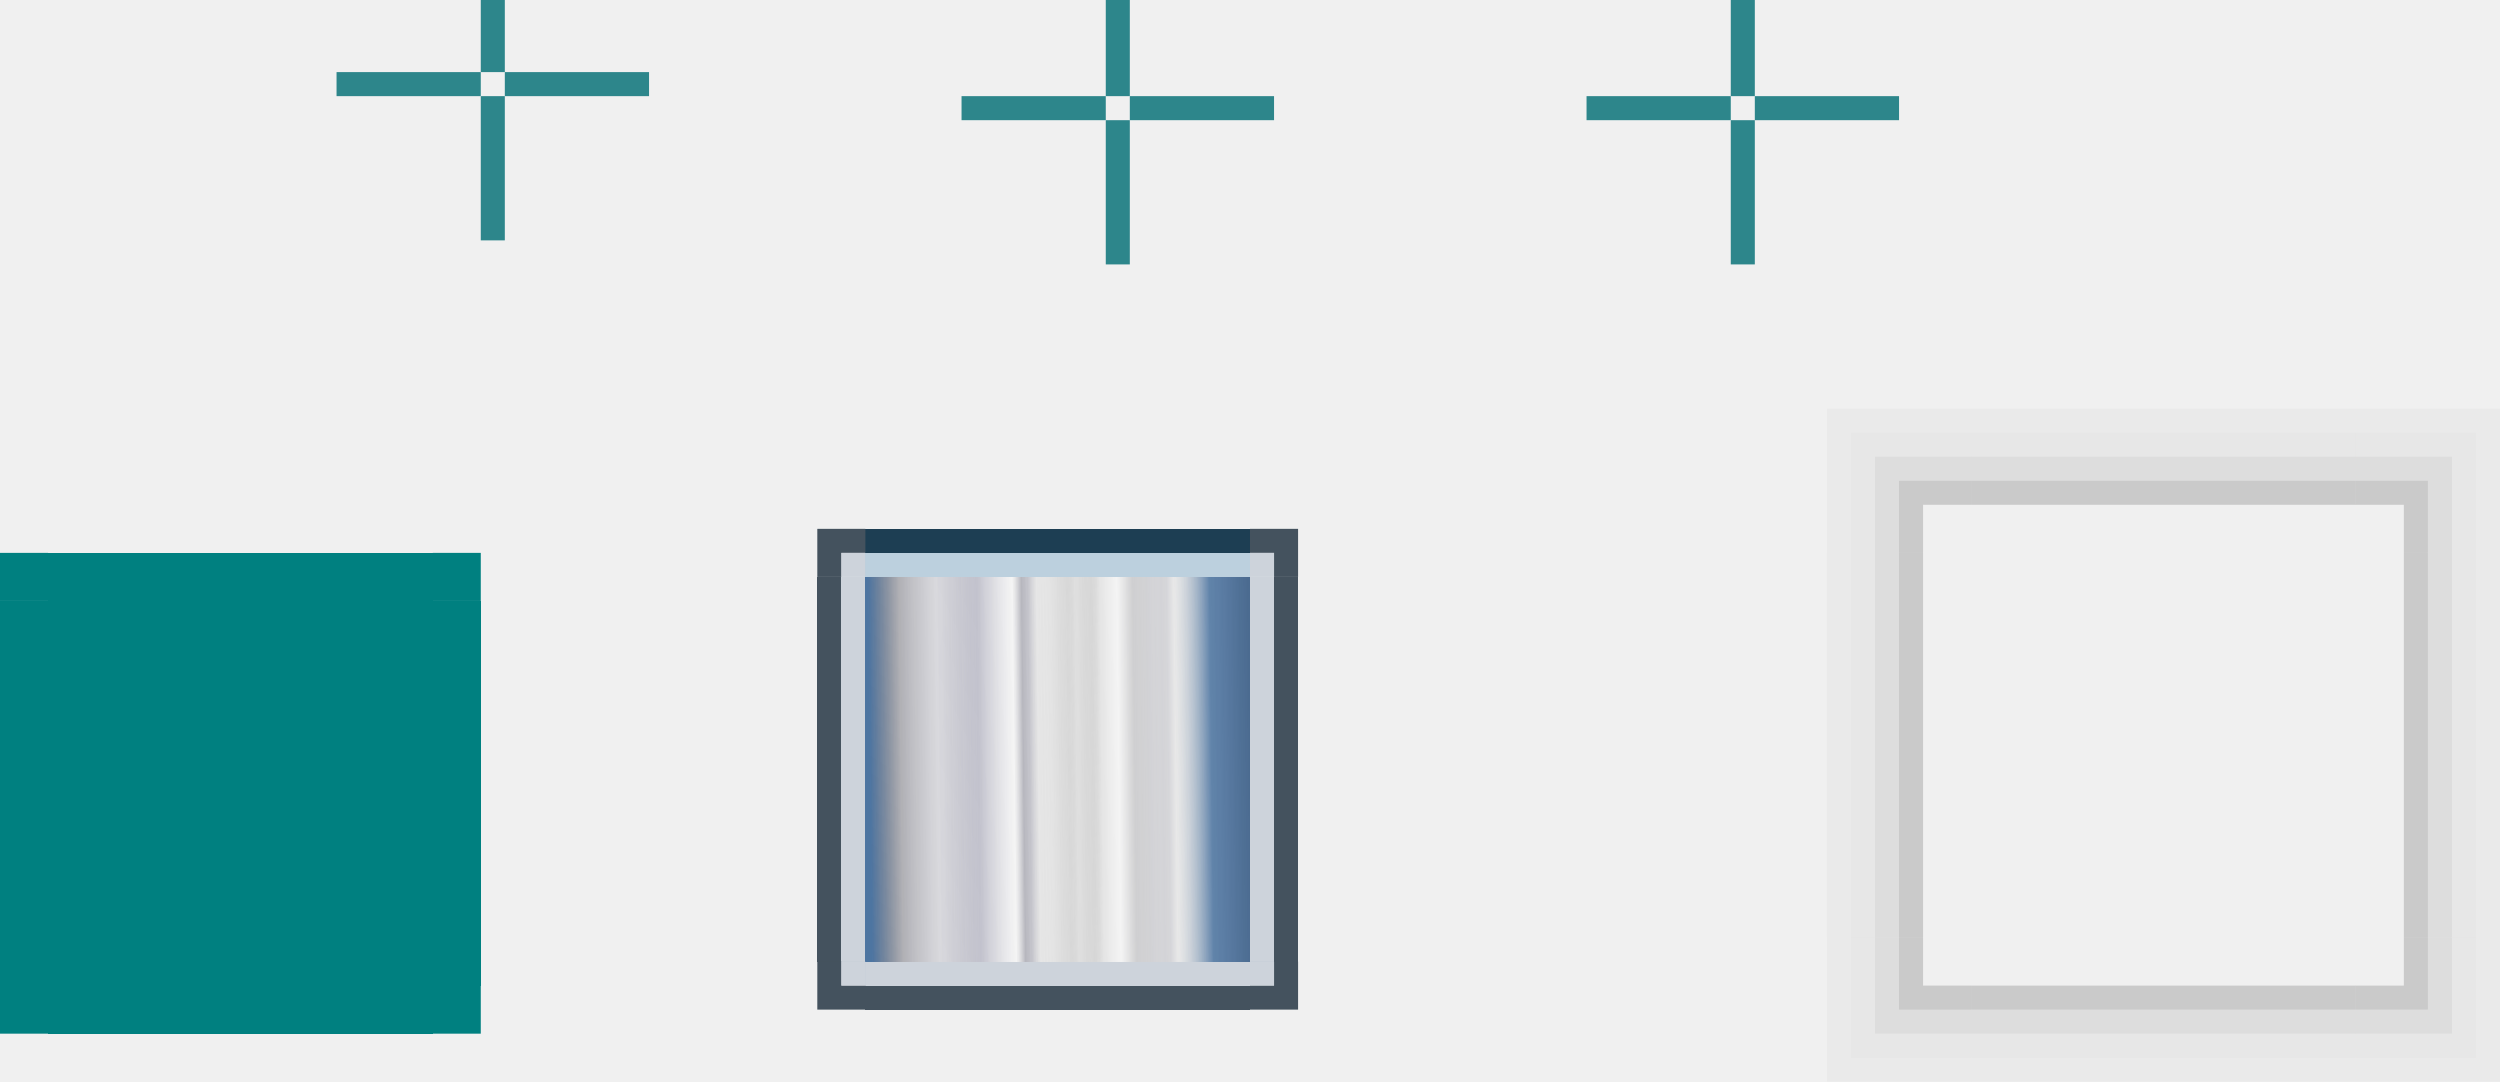
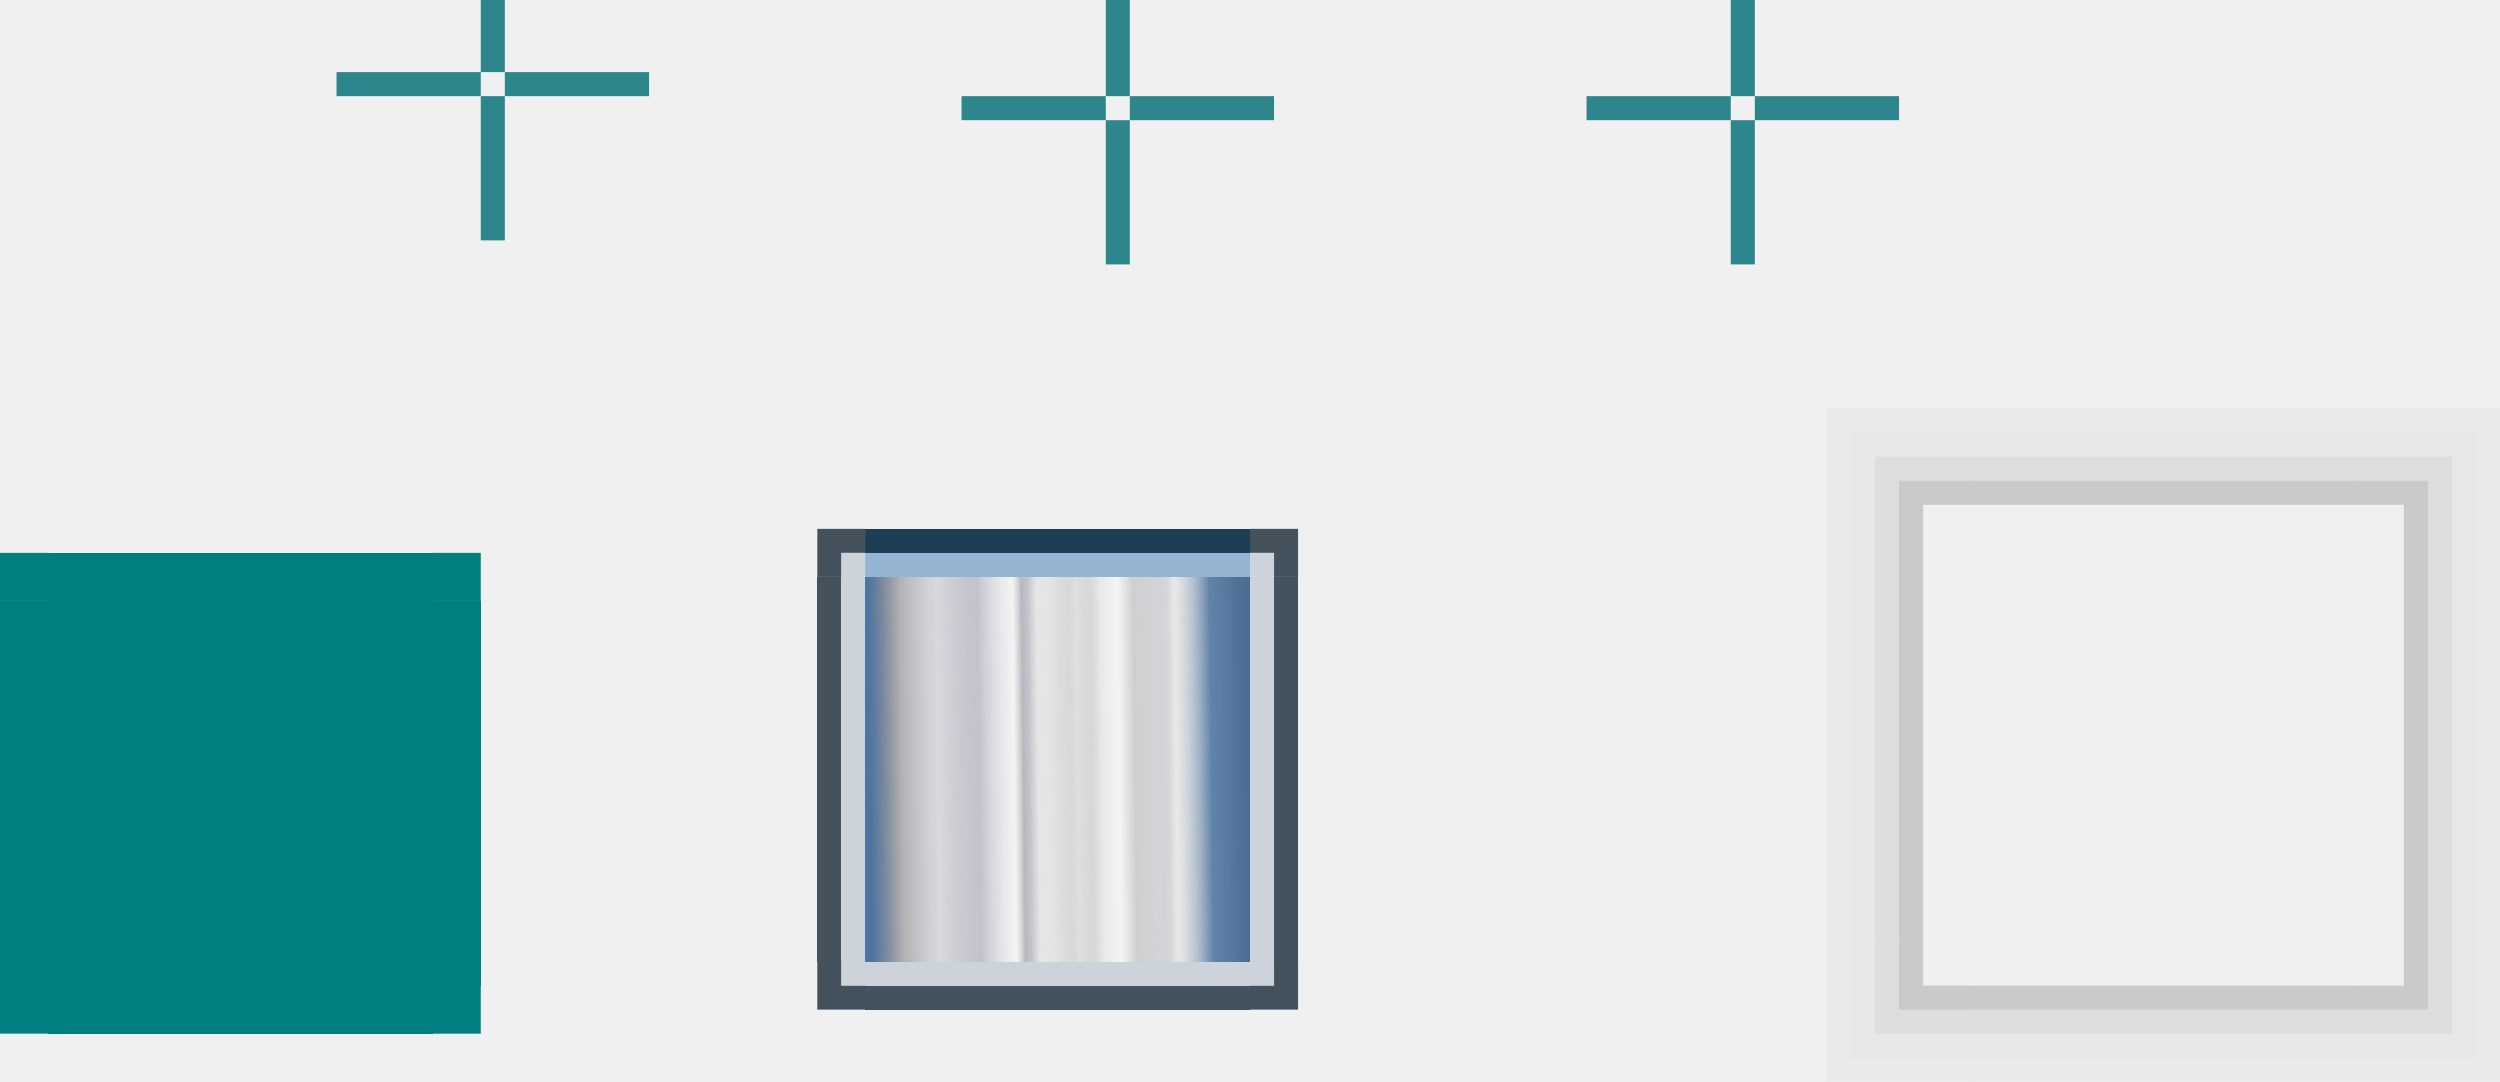
<svg xmlns="http://www.w3.org/2000/svg" xmlns:xlink="http://www.w3.org/1999/xlink" width="104" height="45" viewBox="0 0 104 45" version="1.1" id="svg8">
  <defs id="defs2">
    <linearGradient id="linearGradient4">
      <stop style="stop-color:#0d3051;stop-opacity:0.18;" offset="0" id="stop4" />
      <stop style="stop-color:#0d3051;stop-opacity:0;" offset="1" id="stop5" />
    </linearGradient>
    <linearGradient xlink:href="#linearGradient898-510-332" id="linearGradient900-676-884" x1="-987.867" y1="88.769" x2="-956.269" y2="88.411" gradientUnits="userSpaceOnUse" gradientTransform="matrix(0.5,0,0,0.5,570.857,910.8721)" />
    <linearGradient id="linearGradient898-510-332">
      <stop style="stop-color:#1f528b;stop-opacity:1;opacity:1" offset="0" id="stop938" />
      <stop id="stop940" offset="0.082" style="stop-color:#1c1c2c;stop-opacity:0.385;opacity:1" />
      <stop style="stop-color:#4e4e6d;stop-opacity:0.184;opacity:1" offset="0.18" id="stop942" />
      <stop id="stop944" offset="0.288" style="stop-color:#7e7e99;stop-opacity:0.514;opacity:1" />
-       <stop id="stop946" offset="0.38" style="stop-color:#ffffff;stop-opacity:0.367;" />
+       <stop id="stop946" offset="0.38" style="stop-color:#ffffff;stop-opacity:0.335;" />
      <stop id="stop948" offset="0.404" style="stop-color:#555569;stop-opacity:0.467;" />
      <stop id="stop950" offset="0.422" style="stop-color:#717186;stop-opacity:0.431;opacity:1" />
      <stop id="stop952" offset="0.444" style="stop-color:#cacaca;stop-opacity:0.346;" />
      <stop id="stop954" offset="0.479" style="stop-color:#cbcbcb;stop-opacity:0.431;opacity:1" />
      <stop style="stop-color:#9c9c9c;stop-opacity:0.335;" offset="0.517" id="stop956" />
      <stop id="stop958" offset="0.546" style="stop-color:#404040;stop-opacity:0.123;" />
      <stop style="stop-color:#6e6e6e;stop-opacity:0.246;" offset="0.584" id="stop960" />
-       <stop style="stop-color:#cbcbcb;stop-opacity:0.431;opacity:1" offset="0.609" id="stop962" />
-       <stop style="stop-color:#ffffff;stop-opacity:0.356;" offset="0.656" id="stop964" />
+       <stop style="stop-color:#cbcbcb;stop-opacity:0.307;" offset="0.609" id="stop962" />
+       <stop style="stop-color:#ffffff;stop-opacity:0.3;" offset="0.656" id="stop964" />
      <stop style="stop-color:#7d7d82;stop-opacity:0.361;" offset="0.697" id="stop966" />
      <stop id="stop968" offset="0.787" style="stop-color:#767789;stop-opacity:0.28;" />
      <stop id="stop970" offset="0.806" style="stop-color:#cbcbcb;stop-opacity:0.28;" />
      <stop style="stop-color:#1f528b;stop-opacity:0.874;opacity:1" offset="0.899" id="stop972" />
      <stop style="stop-color:#1c4575;stop-opacity:1;opacity:1" offset="1" id="stop974" />
    </linearGradient>
    <linearGradient xlink:href="#linearGradient36" id="linearGradient1030" gradientUnits="userSpaceOnUse" x1="86" y1="956.52" x2="98" y2="956.52" />
    <linearGradient id="linearGradient36">
      <stop style="stop-color:#0d3051;stop-opacity:0.18;" offset="0" id="stop34" />
      <stop id="stop35" offset="0.5" style="stop-color:#0d3051;stop-opacity:0;" />
      <stop style="stop-color:#0d3051;stop-opacity:0;" offset="1" id="stop36" />
    </linearGradient>
    <linearGradient xlink:href="#linearGradient4" id="linearGradient5" x1="-956.24" y1="88.737" x2="-954.24" y2="88.737" gradientUnits="userSpaceOnUse" />
  </defs>
  <g id="layer1" transform="translate(-40.73667,-923.2404)">
    <rect y="920.24" x="60.737" height="6" width="1" id="hint-top-margin" style="opacity:1;fill:#2d868b;fill-opacity:1;stroke:none;stroke-width:1.414;stroke-linecap:round;stroke-miterlimit:4;stroke-dasharray:none;stroke-opacity:1" />
    <rect style="opacity:1;fill:#2d868b;fill-opacity:1;stroke:none;stroke-width:1.414;stroke-linecap:round;stroke-miterlimit:4;stroke-dasharray:none;stroke-opacity:1" id="hint-bottom-margin" width="1" height="6" x="60.737" y="927.24" />
    <rect style="opacity:1;fill:#2d868b;fill-opacity:1;stroke:none;stroke-width:1;stroke-linecap:round;stroke-miterlimit:4;stroke-dasharray:none;stroke-opacity:1" id="hint-left-margin" width="6" height="1" x="54.737" y="926.24" />
    <rect y="926.24" x="61.737" height="1" width="6" id="hint-right-margin" style="opacity:1;fill:#2d868b;fill-opacity:1;stroke:none;stroke-width:1;stroke-linecap:round;stroke-miterlimit:4;stroke-dasharray:none;stroke-opacity:1" />
    <rect y="947.24" x="76.737" height="16" width="16" id="center" style="opacity:0.78;fill:url(#linearGradient900-676-884);fill-opacity:1;fill-rule:evenodd;stroke:none;stroke-width:0.248;stroke-linecap:square;stroke-linejoin:miter;stroke-miterlimit:4;stroke-dasharray:none;stroke-opacity:1;paint-order:normal;shape-rendering:crispEdges" />
    <rect y="921.24" x="86.737" height="6" width="1" id="shadow-hint-top-margin" style="opacity:1;fill:#2d868b;fill-opacity:1;stroke:none;stroke-width:1;stroke-linecap:round;stroke-miterlimit:4;stroke-dasharray:none;stroke-opacity:1" />
    <g id="decoration-inactive-bottom" transform="matrix(0,1,-2.5,0,2504.036,807.2404)" style="stroke-width:0.632">
      <rect y="932.52" x="80" height="48" width="4" id="rect996" style="opacity:1;fill:#6091c0;fill-opacity:0.427;fill-rule:evenodd;stroke:none;stroke-width:9.487;stroke-linecap:square;stroke-linejoin:round;stroke-miterlimit:4;stroke-dasharray:none;stroke-opacity:1;paint-order:normal" />
      <rect style="opacity:1;fill:url(#linearGradient1030);fill-opacity:1;fill-rule:evenodd;stroke:none;stroke-width:9.487;stroke-linecap:square;stroke-linejoin:round;stroke-miterlimit:4;stroke-dasharray:none;stroke-opacity:1;paint-order:normal" id="rect998-3" width="12" height="48" x="86" y="932.52" />
      <rect style="opacity:1;fill:#b8d4f1;fill-opacity:0.584;fill-rule:evenodd;stroke:none;stroke-width:9.487;stroke-linecap:square;stroke-linejoin:round;stroke-miterlimit:4;stroke-dasharray:none;stroke-opacity:1;paint-order:normal" id="rect1000" width="1" height="48" x="79" y="932.52" />
      <rect y="932.52" x="78" height="48" width="1" id="rect1002-6" style="opacity:1;fill:#44525e;fill-opacity:1;fill-rule:evenodd;stroke:none;stroke-width:9.487;stroke-linecap:square;stroke-linejoin:round;stroke-miterlimit:4;stroke-dasharray:none;stroke-opacity:1;paint-order:normal" />
      <rect style="opacity:1;fill:#ffffff;fill-opacity:0.7;fill-rule:evenodd;stroke:none;stroke-width:9.487;stroke-linecap:square;stroke-linejoin:round;stroke-miterlimit:4;stroke-dasharray:none;stroke-opacity:1;paint-order:normal" id="rect1004" width="1" height="48" x="84" y="932.52" />
      <rect y="932.52" x="85" height="48" width="1" id="rect1006" style="opacity:1;fill:#44525e;fill-opacity:1;fill-rule:evenodd;stroke:none;stroke-width:9.487;stroke-linecap:square;stroke-linejoin:round;stroke-miterlimit:4;stroke-dasharray:none;stroke-opacity:1;paint-order:normal" />
    </g>
    <rect style="opacity:1;fill:#2d868b;fill-opacity:1;stroke:none;stroke-width:1;stroke-linecap:round;stroke-miterlimit:4;stroke-dasharray:none;stroke-opacity:1" id="shadow-hint-bottom-margin" width="1" height="6" x="86.737" y="928.24" />
    <rect style="opacity:1;fill:#2d868b;fill-opacity:1;stroke:none;stroke-width:1;stroke-linecap:round;stroke-miterlimit:4;stroke-dasharray:none;stroke-opacity:1" id="shadow-hint-left-margin" width="6" height="1" x="80.737" y="927.24" />
    <rect y="927.24" x="87.737" height="1" width="6" id="shadow-hint-right-margin" style="opacity:1;fill:#2d868b;fill-opacity:1;stroke:none;stroke-width:1;stroke-linecap:round;stroke-miterlimit:4;stroke-dasharray:none;stroke-opacity:1" />
    <g id="top" transform="matrix(0.5,0,0,1,40.36834,-8.999951)" style="stroke-width:1.414">
      <rect transform="rotate(-90)" style="opacity:1;fill:#1d3e53;fill-opacity:1;fill-rule:evenodd;stroke:none;stroke-width:3.04;stroke-linecap:square;stroke-linejoin:miter;stroke-miterlimit:4;stroke-dasharray:none;stroke-opacity:1;paint-order:normal;shape-rendering:crispEdges" id="rect892" width="1" height="32" x="-955.24" y="72.737" />
-       <rect y="72.737" x="-956.24" height="32" width="1" id="rect886" style="opacity:1;fill:#a7c3d7;fill-opacity:0.696;fill-rule:evenodd;stroke:none;stroke-width:3.04;stroke-linecap:square;stroke-linejoin:miter;stroke-miterlimit:4;stroke-dasharray:none;stroke-opacity:1;paint-order:normal;shape-rendering:crispEdges" transform="rotate(-90)" />
+       <rect y="72.737" x="-956.24" height="32" width="1" id="rect886" style="opacity:1;fill:#94b4d1;fill-opacity:1;fill-rule:evenodd;stroke:none;stroke-width:3.04;stroke-linecap:square;stroke-linejoin:miter;stroke-miterlimit:4;stroke-dasharray:none;stroke-opacity:1;paint-order:normal;shape-rendering:crispEdges" transform="rotate(-90)" />
    </g>
    <g id="g4" transform="matrix(0.4999998,0,0,1,28.3684,-11)" style="fill:none;stroke-width:1.414">
      <rect style="opacity:1;fill:none;fill-opacity:1;stroke:none;stroke-width:1.414;stroke-linecap:round;stroke-miterlimit:4;stroke-dasharray:none;stroke-opacity:1" id="rect938" width="32" height="2" x="188.737" y="955.24" />
      <rect y="954.24" x="188.737" height="1" width="32" id="rect940" style="opacity:1;fill:#000000;fill-opacity:0.16;stroke:none;stroke-width:1.414;stroke-linecap:round;stroke-miterlimit:4;stroke-dasharray:none;stroke-opacity:1" />
      <rect style="opacity:1;fill:#000000;fill-opacity:0.08;stroke:none;stroke-width:1.414;stroke-linecap:round;stroke-miterlimit:4;stroke-dasharray:none;stroke-opacity:1" id="rect942" width="32" height="1" x="188.737" y="953.24" />
      <rect y="952.24" x="188.737" height="1" width="32" id="rect944" style="opacity:1;fill:#000000;fill-opacity:0.04;stroke:none;stroke-width:1.414;stroke-linecap:round;stroke-miterlimit:4;stroke-dasharray:none;stroke-opacity:1" />
      <rect style="opacity:1;fill:#000000;fill-opacity:0.024;stroke:none;stroke-width:1.414;stroke-linecap:round;stroke-miterlimit:4;stroke-dasharray:none;stroke-opacity:1" id="rect946" width="32" height="1" x="188.737" y="951.24" />
    </g>
    <g style="stroke-width:1.414" transform="matrix(0.5,0,0,-1,40.36834,1919.481)" id="bottom">
      <rect y="72.737" x="-955.24" height="32" width="1" id="rect950" style="opacity:1;fill:#44525e;fill-opacity:1;fill-rule:evenodd;stroke:none;stroke-width:3.04;stroke-linecap:square;stroke-linejoin:miter;stroke-miterlimit:4;stroke-dasharray:none;stroke-opacity:1;paint-order:normal;shape-rendering:crispEdges" transform="rotate(-90)" />
      <rect transform="rotate(-90)" style="opacity:1;fill:#c4ccd6;fill-opacity:0.795;fill-rule:evenodd;stroke:none;stroke-width:3.04;stroke-linecap:square;stroke-linejoin:miter;stroke-miterlimit:4;stroke-dasharray:none;stroke-opacity:1;paint-order:normal;shape-rendering:crispEdges" id="rect952" width="1" height="32" x="-956.24" y="72.737" />
    </g>
    <g style="stroke-width:1.414" transform="matrix(0,0.5,-1,0,1048.977,910.8721)" id="right">
      <rect y="72.737" x="-955.24" height="32" width="1" id="rect957" style="opacity:1;fill:#44525e;fill-opacity:1;fill-rule:evenodd;stroke:none;stroke-width:3.04;stroke-linecap:square;stroke-linejoin:miter;stroke-miterlimit:4;stroke-dasharray:none;stroke-opacity:1;paint-order:normal;shape-rendering:crispEdges" transform="rotate(-90)" />
      <rect transform="rotate(-90)" style="opacity:1;fill:#c4ccd6;fill-opacity:0.795;fill-rule:evenodd;stroke:none;stroke-width:3.04;stroke-linecap:square;stroke-linejoin:miter;stroke-miterlimit:4;stroke-dasharray:none;stroke-opacity:1;paint-order:normal;shape-rendering:crispEdges" id="rect959" width="1" height="32" x="-956.24" y="72.737" />
    </g>
    <g id="left" transform="matrix(0,0.5,1,0,-879.5037,910.8721)" style="stroke-width:1.414">
      <rect transform="rotate(-90)" style="opacity:1;fill:#44525e;fill-opacity:1;fill-rule:evenodd;stroke:none;stroke-width:3.04;stroke-linecap:square;stroke-linejoin:miter;stroke-miterlimit:4;stroke-dasharray:none;stroke-opacity:1;paint-order:normal;shape-rendering:crispEdges" id="rect963" width="1" height="32" x="-955.24" y="72.737" />
      <rect y="72.737" x="-956.24" height="32" width="1" id="rect965" style="opacity:1;fill:#c4ccd6;fill-opacity:0.795;fill-rule:evenodd;stroke:none;stroke-width:3.04;stroke-linecap:square;stroke-linejoin:miter;stroke-miterlimit:4;stroke-dasharray:none;stroke-opacity:1;paint-order:normal;shape-rendering:crispEdges" transform="rotate(-90)" />
    </g>
    <g id="topright" transform="translate(-1.00001,2.000046)">
      <path id="rect969" transform="translate(46.7367,930.2404)" d="m 47,13 v 1 h 1 v 1 h 1 v -2 z" style="opacity:1;fill:#44525e;fill-opacity:1;stroke:none;stroke-width:3;stroke-linecap:round;stroke-miterlimit:4;stroke-dasharray:none;stroke-opacity:1" />
      <rect y="944.24" x="93.737" height="1" width="1" id="rect973" style="opacity:1;fill:#c4ccd6;fill-opacity:0.795;stroke:none;stroke-width:3;stroke-linecap:round;stroke-miterlimit:4;stroke-dasharray:none;stroke-opacity:1" />
    </g>
    <g transform="matrix(-1,0,0,1,170.4734,2.000046)" id="topleft">
      <path style="opacity:1;fill:#44525e;fill-opacity:1;stroke:none;stroke-width:3;stroke-linecap:round;stroke-miterlimit:4;stroke-dasharray:none;stroke-opacity:1" d="m 47,13 v 1 h 1 v 1 h 1 v -2 z" transform="translate(46.7367,930.2404)" id="path980" />
      <rect style="opacity:1;fill:#c4ccd6;fill-opacity:0.795;stroke:none;stroke-width:3;stroke-linecap:round;stroke-miterlimit:4;stroke-dasharray:none;stroke-opacity:1" id="rect982" width="1" height="1" x="93.737" y="944.24" />
    </g>
    <g transform="matrix(1,0,0,-1,-1.00001,1908.481)" id="bottomright">
      <path style="opacity:1;fill:#44525e;fill-opacity:1;stroke:none;stroke-width:3;stroke-linecap:round;stroke-miterlimit:4;stroke-dasharray:none;stroke-opacity:1" d="m 47,13 v 1 h 1 v 1 h 1 v -2 z" transform="translate(46.7367,930.2404)" id="path986" />
      <rect style="opacity:1;fill:#c4ccd6;fill-opacity:0.795;stroke:none;stroke-width:3;stroke-linecap:round;stroke-miterlimit:4;stroke-dasharray:none;stroke-opacity:1" id="rect988" width="1" height="1" x="93.737" y="944.24" />
    </g>
    <g transform="rotate(180,85.2367,954.2404)" id="bottomleft">
      <path style="opacity:1;fill:#44525e;fill-opacity:1;stroke:none;stroke-width:3;stroke-linecap:round;stroke-miterlimit:4;stroke-dasharray:none;stroke-opacity:1" d="m 47,13 v 1 h 1 v 1 h 1 v -2 z" transform="translate(46.7367,930.2404)" id="path992" />
      <rect style="opacity:1;fill:#c4ccd6;fill-opacity:0.795;stroke:none;stroke-width:3;stroke-linecap:round;stroke-miterlimit:4;stroke-dasharray:none;stroke-opacity:1" id="rect994" width="1" height="1" x="93.737" y="944.24" />
    </g>
    <g id="shadow-topright" transform="translate(-25,-8.000002)">
      <path id="rect998" transform="translate(46.7367,930.2404)" d="m 117,18 v 1 h 5 v 5 h 1 v -6 z" style="opacity:1;fill:#000000;fill-opacity:0.024;stroke:none;stroke-width:3;stroke-linecap:round;stroke-miterlimit:4;stroke-dasharray:none;stroke-opacity:1" />
      <path id="rect1002" d="m 163.737,949.24 v 1 h 4 v 4 h 1 v -5 z" style="opacity:1;fill:#000000;fill-opacity:0.04;stroke:none;stroke-width:3;stroke-linecap:round;stroke-miterlimit:4;stroke-dasharray:none;stroke-opacity:1" />
      <path id="rect1007" d="m 163.737,950.24 v 1 h 3 v 3 h 1 v -4 z" style="opacity:1;fill:#000000;fill-opacity:0.08;stroke:none;stroke-width:3;stroke-linecap:round;stroke-miterlimit:4;stroke-dasharray:none;stroke-opacity:1" />
      <path id="rect1012" d="m 163.737,951.24 v 1 h 2 v 2 h 1 v -3 z" style="opacity:1;fill:#000000;fill-opacity:0.16;stroke:none;stroke-width:3;stroke-linecap:round;stroke-miterlimit:4;stroke-dasharray:none;stroke-opacity:1" />
    </g>
    <g style="stroke-width:1.414" transform="matrix(0,0.4999998,-1,0,1095.977,851.8721)" id="shadow-right">
      <rect y="955.24" x="188.737" height="2" width="32" id="rect1024" style="opacity:1;fill:none;fill-opacity:1;stroke:none;stroke-width:1.414;stroke-linecap:round;stroke-miterlimit:4;stroke-dasharray:none;stroke-opacity:1" />
      <rect style="opacity:1;fill:#000000;fill-opacity:0.16;stroke:none;stroke-width:1.414;stroke-linecap:round;stroke-miterlimit:4;stroke-dasharray:none;stroke-opacity:1" id="rect1026" width="32" height="1" x="188.737" y="954.24" />
      <rect y="953.24" x="188.737" height="1" width="32" id="rect1028" style="opacity:1;fill:#000000;fill-opacity:0.08;stroke:none;stroke-width:1.414;stroke-linecap:round;stroke-miterlimit:4;stroke-dasharray:none;stroke-opacity:1" />
      <rect style="opacity:1;fill:#000000;fill-opacity:0.04;stroke:none;stroke-width:1.414;stroke-linecap:round;stroke-miterlimit:4;stroke-dasharray:none;stroke-opacity:1" id="rect1030" width="32" height="1" x="188.737" y="952.24" />
      <rect y="951.24" x="188.737" height="1" width="32" id="rect1032" style="opacity:1;fill:#000000;fill-opacity:0.024;stroke:none;stroke-width:1.414;stroke-linecap:round;stroke-miterlimit:4;stroke-dasharray:none;stroke-opacity:1" />
    </g>
    <g transform="matrix(1,0,0,-1,-25,1916.481)" id="shadow-bottomright">
      <path style="opacity:1;fill:#000000;fill-opacity:0.024;stroke:none;stroke-width:3;stroke-linecap:round;stroke-miterlimit:4;stroke-dasharray:none;stroke-opacity:1" d="m 117,18 v 1 h 5 v 5 h 1 v -6 z" transform="translate(46.7367,930.2404)" id="path1036" />
      <path style="opacity:1;fill:#000000;fill-opacity:0.04;stroke:none;stroke-width:3;stroke-linecap:round;stroke-miterlimit:4;stroke-dasharray:none;stroke-opacity:1" d="m 163.737,949.24 v 1 h 4 v 4 h 1 v -5 z" id="path1038" />
      <path style="opacity:1;fill:#000000;fill-opacity:0.08;stroke:none;stroke-width:3;stroke-linecap:round;stroke-miterlimit:4;stroke-dasharray:none;stroke-opacity:1" d="m 163.737,950.24 v 1 h 3 v 3 h 1 v -4 z" id="path1040" />
      <path style="opacity:1;fill:#000000;fill-opacity:0.16;stroke:none;stroke-width:3;stroke-linecap:round;stroke-miterlimit:4;stroke-dasharray:none;stroke-opacity:1" d="m 163.737,951.24 v 1 h 2 v 2 h 1 v -3 z" id="path1042" />
    </g>
    <g style="stroke-width:1.414" transform="matrix(0.4999998,0,0,-1,28.3684,1919.481)" id="shadow-bottom">
      <rect y="955.24" x="188.737" height="2" width="32" id="rect1046" style="opacity:1;fill:none;fill-opacity:1;stroke:none;stroke-width:1.414;stroke-linecap:round;stroke-miterlimit:4;stroke-dasharray:none;stroke-opacity:1" />
      <rect style="opacity:1;fill:#000000;fill-opacity:0.16;stroke:none;stroke-width:1.414;stroke-linecap:round;stroke-miterlimit:4;stroke-dasharray:none;stroke-opacity:1" id="rect1048" width="32" height="1" x="188.737" y="954.24" />
      <rect y="953.24" x="188.737" height="1" width="32" id="rect1050" style="opacity:1;fill:#000000;fill-opacity:0.08;stroke:none;stroke-width:1.414;stroke-linecap:round;stroke-miterlimit:4;stroke-dasharray:none;stroke-opacity:1" />
      <rect style="opacity:1;fill:#000000;fill-opacity:0.04;stroke:none;stroke-width:1.414;stroke-linecap:round;stroke-miterlimit:4;stroke-dasharray:none;stroke-opacity:1" id="rect1052" width="32" height="1" x="188.737" y="952.24" />
      <rect y="951.24" x="188.737" height="1" width="32" id="rect1054" style="opacity:1;fill:#000000;fill-opacity:0.024;stroke:none;stroke-width:1.414;stroke-linecap:round;stroke-miterlimit:4;stroke-dasharray:none;stroke-opacity:1" />
    </g>
    <g transform="rotate(180,143.2367,958.2404)" id="shadow-bottomleft">
      <path style="opacity:1;fill:#000000;fill-opacity:0.024;stroke:none;stroke-width:3;stroke-linecap:round;stroke-miterlimit:4;stroke-dasharray:none;stroke-opacity:1" d="m 117,18 v 1 h 5 v 5 h 1 v -6 z" transform="translate(46.7367,930.2404)" id="path1068" />
      <path style="opacity:1;fill:#000000;fill-opacity:0.04;stroke:none;stroke-width:3;stroke-linecap:round;stroke-miterlimit:4;stroke-dasharray:none;stroke-opacity:1" d="m 163.737,949.24 v 1 h 4 v 4 h 1 v -5 z" id="path1070" />
      <path style="opacity:1;fill:#000000;fill-opacity:0.08;stroke:none;stroke-width:3;stroke-linecap:round;stroke-miterlimit:4;stroke-dasharray:none;stroke-opacity:1" d="m 163.737,950.24 v 1 h 3 v 3 h 1 v -4 z" id="path1072" />
      <path style="opacity:1;fill:#000000;fill-opacity:0.16;stroke:none;stroke-width:3;stroke-linecap:round;stroke-miterlimit:4;stroke-dasharray:none;stroke-opacity:1" d="m 163.737,951.24 v 1 h 2 v 2 h 1 v -3 z" id="path1074" />
    </g>
    <g style="stroke-width:1.414" transform="matrix(0,-0.4999998,1,0,-834.5037,1056.609)" id="shadow-left">
      <rect y="955.24" x="188.737" height="2" width="32" id="rect1078" style="opacity:1;fill:none;fill-opacity:1;stroke:none;stroke-width:1.414;stroke-linecap:round;stroke-miterlimit:4;stroke-dasharray:none;stroke-opacity:1" />
      <rect style="opacity:1;fill:#000000;fill-opacity:0.16;stroke:none;stroke-width:1.414;stroke-linecap:round;stroke-miterlimit:4;stroke-dasharray:none;stroke-opacity:1" id="rect1080" width="32" height="1" x="188.737" y="954.24" />
      <rect y="953.24" x="188.737" height="1" width="32" id="rect1082" style="opacity:1;fill:#000000;fill-opacity:0.08;stroke:none;stroke-width:1.414;stroke-linecap:round;stroke-miterlimit:4;stroke-dasharray:none;stroke-opacity:1" />
      <rect style="opacity:1;fill:#000000;fill-opacity:0.04;stroke:none;stroke-width:1.414;stroke-linecap:round;stroke-miterlimit:4;stroke-dasharray:none;stroke-opacity:1" id="rect1084" width="32" height="1" x="188.737" y="952.24" />
      <rect y="951.24" x="188.737" height="1" width="32" id="rect1086" style="opacity:1;fill:#000000;fill-opacity:0.024;stroke:none;stroke-width:1.414;stroke-linecap:round;stroke-miterlimit:4;stroke-dasharray:none;stroke-opacity:1" />
    </g>
    <g transform="matrix(-1,0,0,1,286.4734,-8.000002)" id="shadow-topleft">
      <path style="opacity:1;fill:#000000;fill-opacity:0.024;stroke:none;stroke-width:3;stroke-linecap:round;stroke-miterlimit:4;stroke-dasharray:none;stroke-opacity:1" d="m 117,18 v 1 h 5 v 5 h 1 v -6 z" transform="translate(46.7367,930.2404)" id="path1090" />
      <path style="opacity:1;fill:#000000;fill-opacity:0.04;stroke:none;stroke-width:3;stroke-linecap:round;stroke-miterlimit:4;stroke-dasharray:none;stroke-opacity:1" d="m 163.737,949.24 v 1 h 4 v 4 h 1 v -5 z" id="path1092" />
      <path style="opacity:1;fill:#000000;fill-opacity:0.08;stroke:none;stroke-width:3;stroke-linecap:round;stroke-miterlimit:4;stroke-dasharray:none;stroke-opacity:1" d="m 163.737,950.24 v 1 h 3 v 3 h 1 v -4 z" id="path1094" />
      <path style="opacity:1;fill:#000000;fill-opacity:0.16;stroke:none;stroke-width:3;stroke-linecap:round;stroke-miterlimit:4;stroke-dasharray:none;stroke-opacity:1" d="m 163.737,951.24 v 1 h 2 v 2 h 1 v -3 z" id="path1096" />
    </g>
    <rect style="opacity:1;fill:#2d868b;fill-opacity:1;stroke:none;stroke-width:1;stroke-linecap:round;stroke-miterlimit:4;stroke-dasharray:none;stroke-opacity:1" id="shadow-hint-top-inset" width="1" height="6" x="112.737" y="921.24" />
    <rect y="928.24" x="112.737" height="6" width="1" id="shadow-hint-bottom-inset" style="opacity:1;fill:#2d868b;fill-opacity:1;stroke:none;stroke-width:1;stroke-linecap:round;stroke-miterlimit:4;stroke-dasharray:none;stroke-opacity:1" />
    <rect y="927.24" x="106.737" height="1" width="6" id="shadow-hint-left-inset" style="opacity:1;fill:#2d868b;fill-opacity:1;stroke:none;stroke-width:1;stroke-linecap:round;stroke-miterlimit:4;stroke-dasharray:none;stroke-opacity:1" />
    <rect style="opacity:1;fill:#2d868b;fill-opacity:1;stroke:none;stroke-width:1;stroke-linecap:round;stroke-miterlimit:4;stroke-dasharray:none;stroke-opacity:1" id="shadow-hint-right-inset" width="6" height="1" x="113.737" y="927.24" />
    <rect y="948.24" x="42.737" height="16" width="16" id="mask-center" style="opacity:1;fill:#008080;fill-opacity:1;fill-rule:evenodd;stroke:none;stroke-width:0.248;stroke-linecap:square;stroke-linejoin:miter;stroke-miterlimit:4;stroke-dasharray:none;stroke-opacity:1;paint-order:normal;shape-rendering:crispEdges" />
    <g id="mask-top" transform="matrix(0.5,0,0,1,6.368334,-8.000004)" style="fill:#008080;stroke-width:1.414">
      <rect y="72.737" x="-956.24" height="32" width="2" id="rect909" style="opacity:1;fill:#008080;fill-opacity:1;fill-rule:evenodd;stroke:none;stroke-width:4.299;stroke-linecap:square;stroke-linejoin:miter;stroke-miterlimit:4;stroke-dasharray:none;stroke-opacity:1;paint-order:normal;shape-rendering:crispEdges" transform="rotate(-90)" />
    </g>
    <g style="fill:#008080;stroke-width:1.414" transform="matrix(0.5,0,0,-1,6.368334,1920.481)" id="mask-bottom">
      <rect transform="rotate(-90)" style="opacity:1;fill:#008080;fill-opacity:1;fill-rule:evenodd;stroke:none;stroke-width:4.299;stroke-linecap:square;stroke-linejoin:miter;stroke-miterlimit:4;stroke-dasharray:none;stroke-opacity:1;paint-order:normal;shape-rendering:crispEdges" id="rect915-3" width="2" height="32" x="-956.24" y="72.737" />
    </g>
    <g style="fill:#008080;stroke-width:1.414" transform="matrix(0,0.5000002,-2.000008,0,1971.225,911.872)" id="mask-right">
      <rect transform="rotate(-90)" style="opacity:1;fill:#008080;fill-opacity:1;fill-rule:evenodd;stroke:none;stroke-width:3.04;stroke-linecap:square;stroke-linejoin:miter;stroke-miterlimit:4;stroke-dasharray:none;stroke-opacity:1;paint-order:normal;shape-rendering:crispEdges" id="rect921" width="1" height="32" x="-956.24" y="72.737" />
    </g>
    <g id="mask-left" transform="matrix(0,0.5,1,0,-913.5037,911.8721)" style="fill:#008080;stroke-width:1.414">
      <rect y="72.737" x="-956.24" height="32" width="2" id="rect927" style="opacity:1;fill:#008080;fill-opacity:1;fill-rule:evenodd;stroke:none;stroke-width:4.299;stroke-linecap:square;stroke-linejoin:miter;stroke-miterlimit:4;stroke-dasharray:none;stroke-opacity:1;paint-order:normal;shape-rendering:crispEdges" transform="rotate(-90)" />
    </g>
    <g style="fill:#008080" id="mask-topright" transform="translate(-35.00003,2.999996)">
      <rect y="943.24" x="93.737" height="2" width="2" id="rect933" style="opacity:1;fill:#008080;fill-opacity:1;stroke:none;stroke-width:6;stroke-linecap:round;stroke-miterlimit:4;stroke-dasharray:none;stroke-opacity:1" />
    </g>
    <g style="fill:#008080" transform="matrix(-1,0,0,1,136.4734,2.999996)" id="mask-topleft">
      <rect style="opacity:1;fill:#008080;fill-opacity:1;stroke:none;stroke-width:6;stroke-linecap:round;stroke-miterlimit:4;stroke-dasharray:none;stroke-opacity:1" id="rect939" width="2" height="2" x="93.737" y="943.24" />
    </g>
    <g style="fill:#008080" transform="matrix(1,0,0,-1,-35.00003,1909.481)" id="mask-bottomright">
      <rect style="opacity:1;fill:#008080;fill-opacity:1;stroke:none;stroke-width:6;stroke-linecap:round;stroke-miterlimit:4;stroke-dasharray:none;stroke-opacity:1" id="rect945" width="2" height="2" x="93.737" y="943.24" />
    </g>
    <g style="fill:#008080" transform="rotate(180,68.23669,954.7404)" id="mask-bottomleft">
      <rect style="opacity:1;fill:#008080;fill-opacity:1;stroke:none;stroke-width:6;stroke-linecap:round;stroke-miterlimit:4;stroke-dasharray:none;stroke-opacity:1" id="rect951" width="2" height="2" x="93.737" y="943.24" />
    </g>
    <g id="shadow-top">
      <g id="g1" transform="matrix(0.5,0,0,1,116.3683,-3.000015)" style="fill:#008080;stroke-width:1.414">
        <rect y="72.737" x="-956.24" height="32" width="2" id="rect1" style="opacity:1;fill:none;fill-opacity:1;fill-rule:evenodd;stroke:none;stroke-width:4.299;stroke-linecap:square;stroke-linejoin:miter;stroke-miterlimit:4;stroke-dasharray:none;stroke-opacity:1;paint-order:normal;shape-rendering:crispEdges" transform="rotate(-90)" />
      </g>
      <g id="g2" transform="matrix(0.5,0,0,3.000018,116.3683,-1917.498)" style="fill:#008080;stroke-width:0.816">
        <rect y="72.737" x="-956.24" height="32" width="2" id="rect2" style="opacity:1;fill:url(#linearGradient5);fill-opacity:1;fill-rule:evenodd;stroke:none;stroke-width:2.482;stroke-linecap:square;stroke-linejoin:miter;stroke-miterlimit:4;stroke-dasharray:none;stroke-opacity:1;paint-order:normal;shape-rendering:crispEdges" transform="rotate(-90)" />
      </g>
    </g>
  </g>
</svg>
